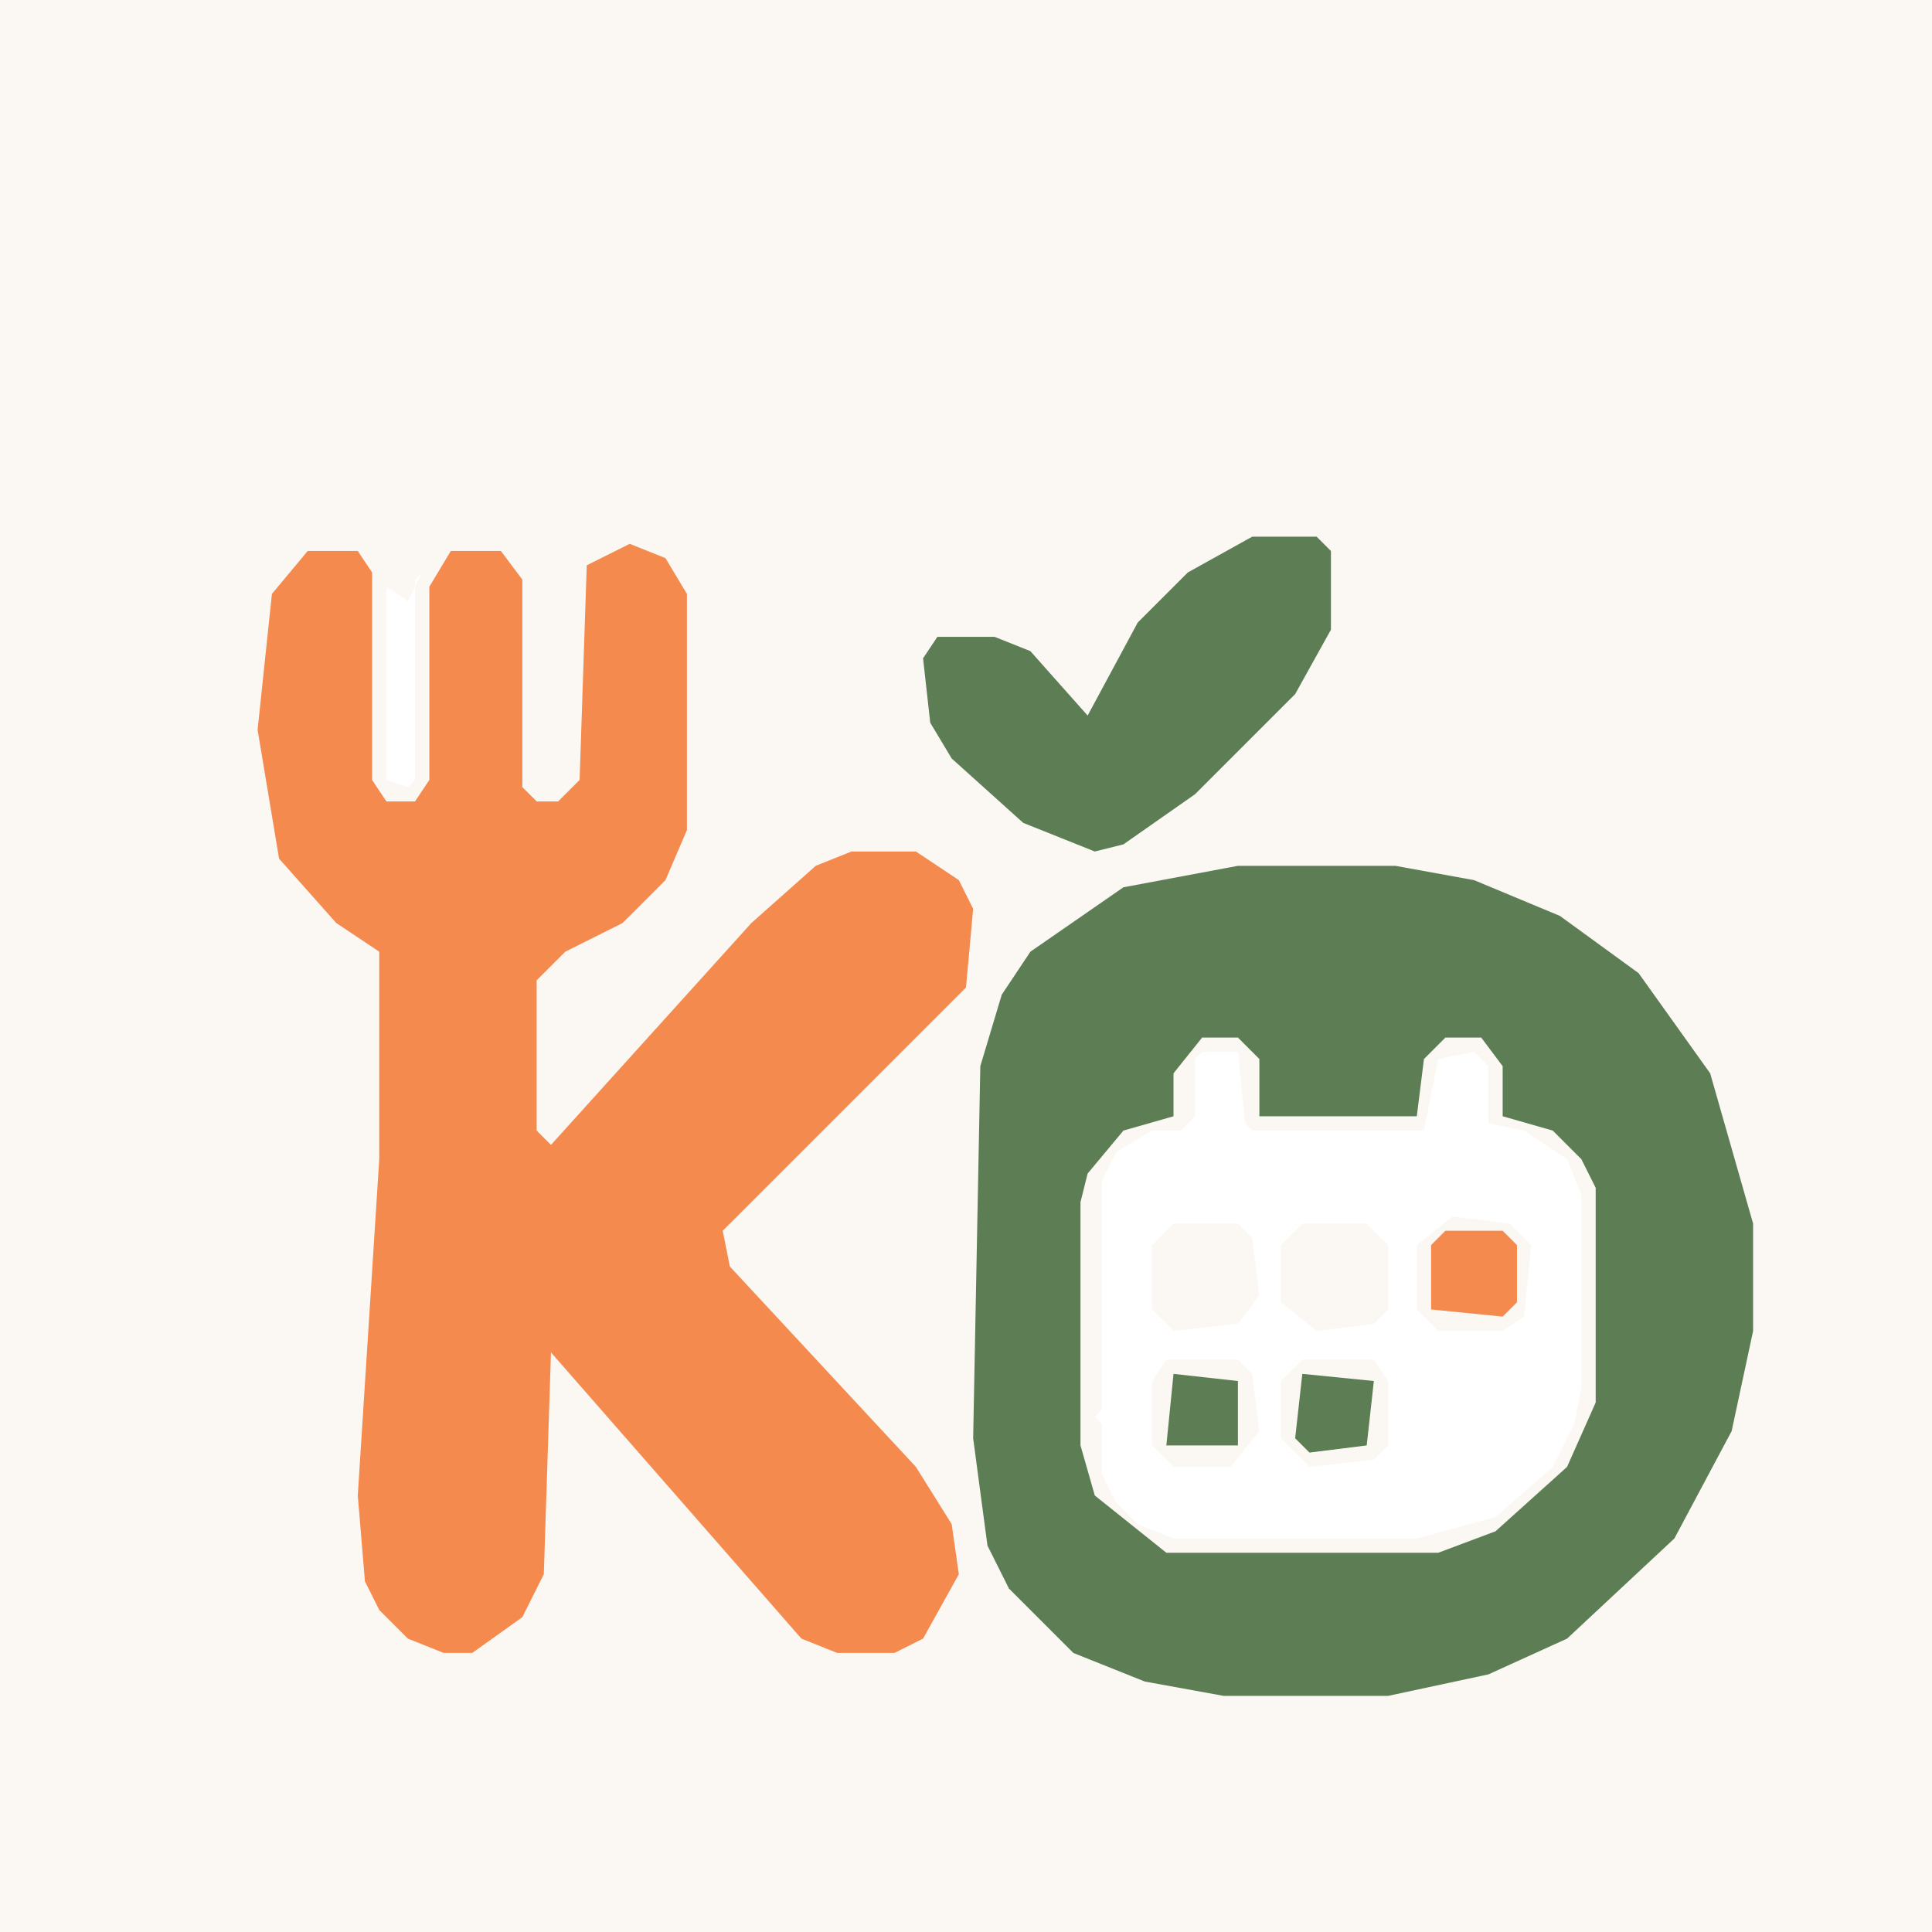
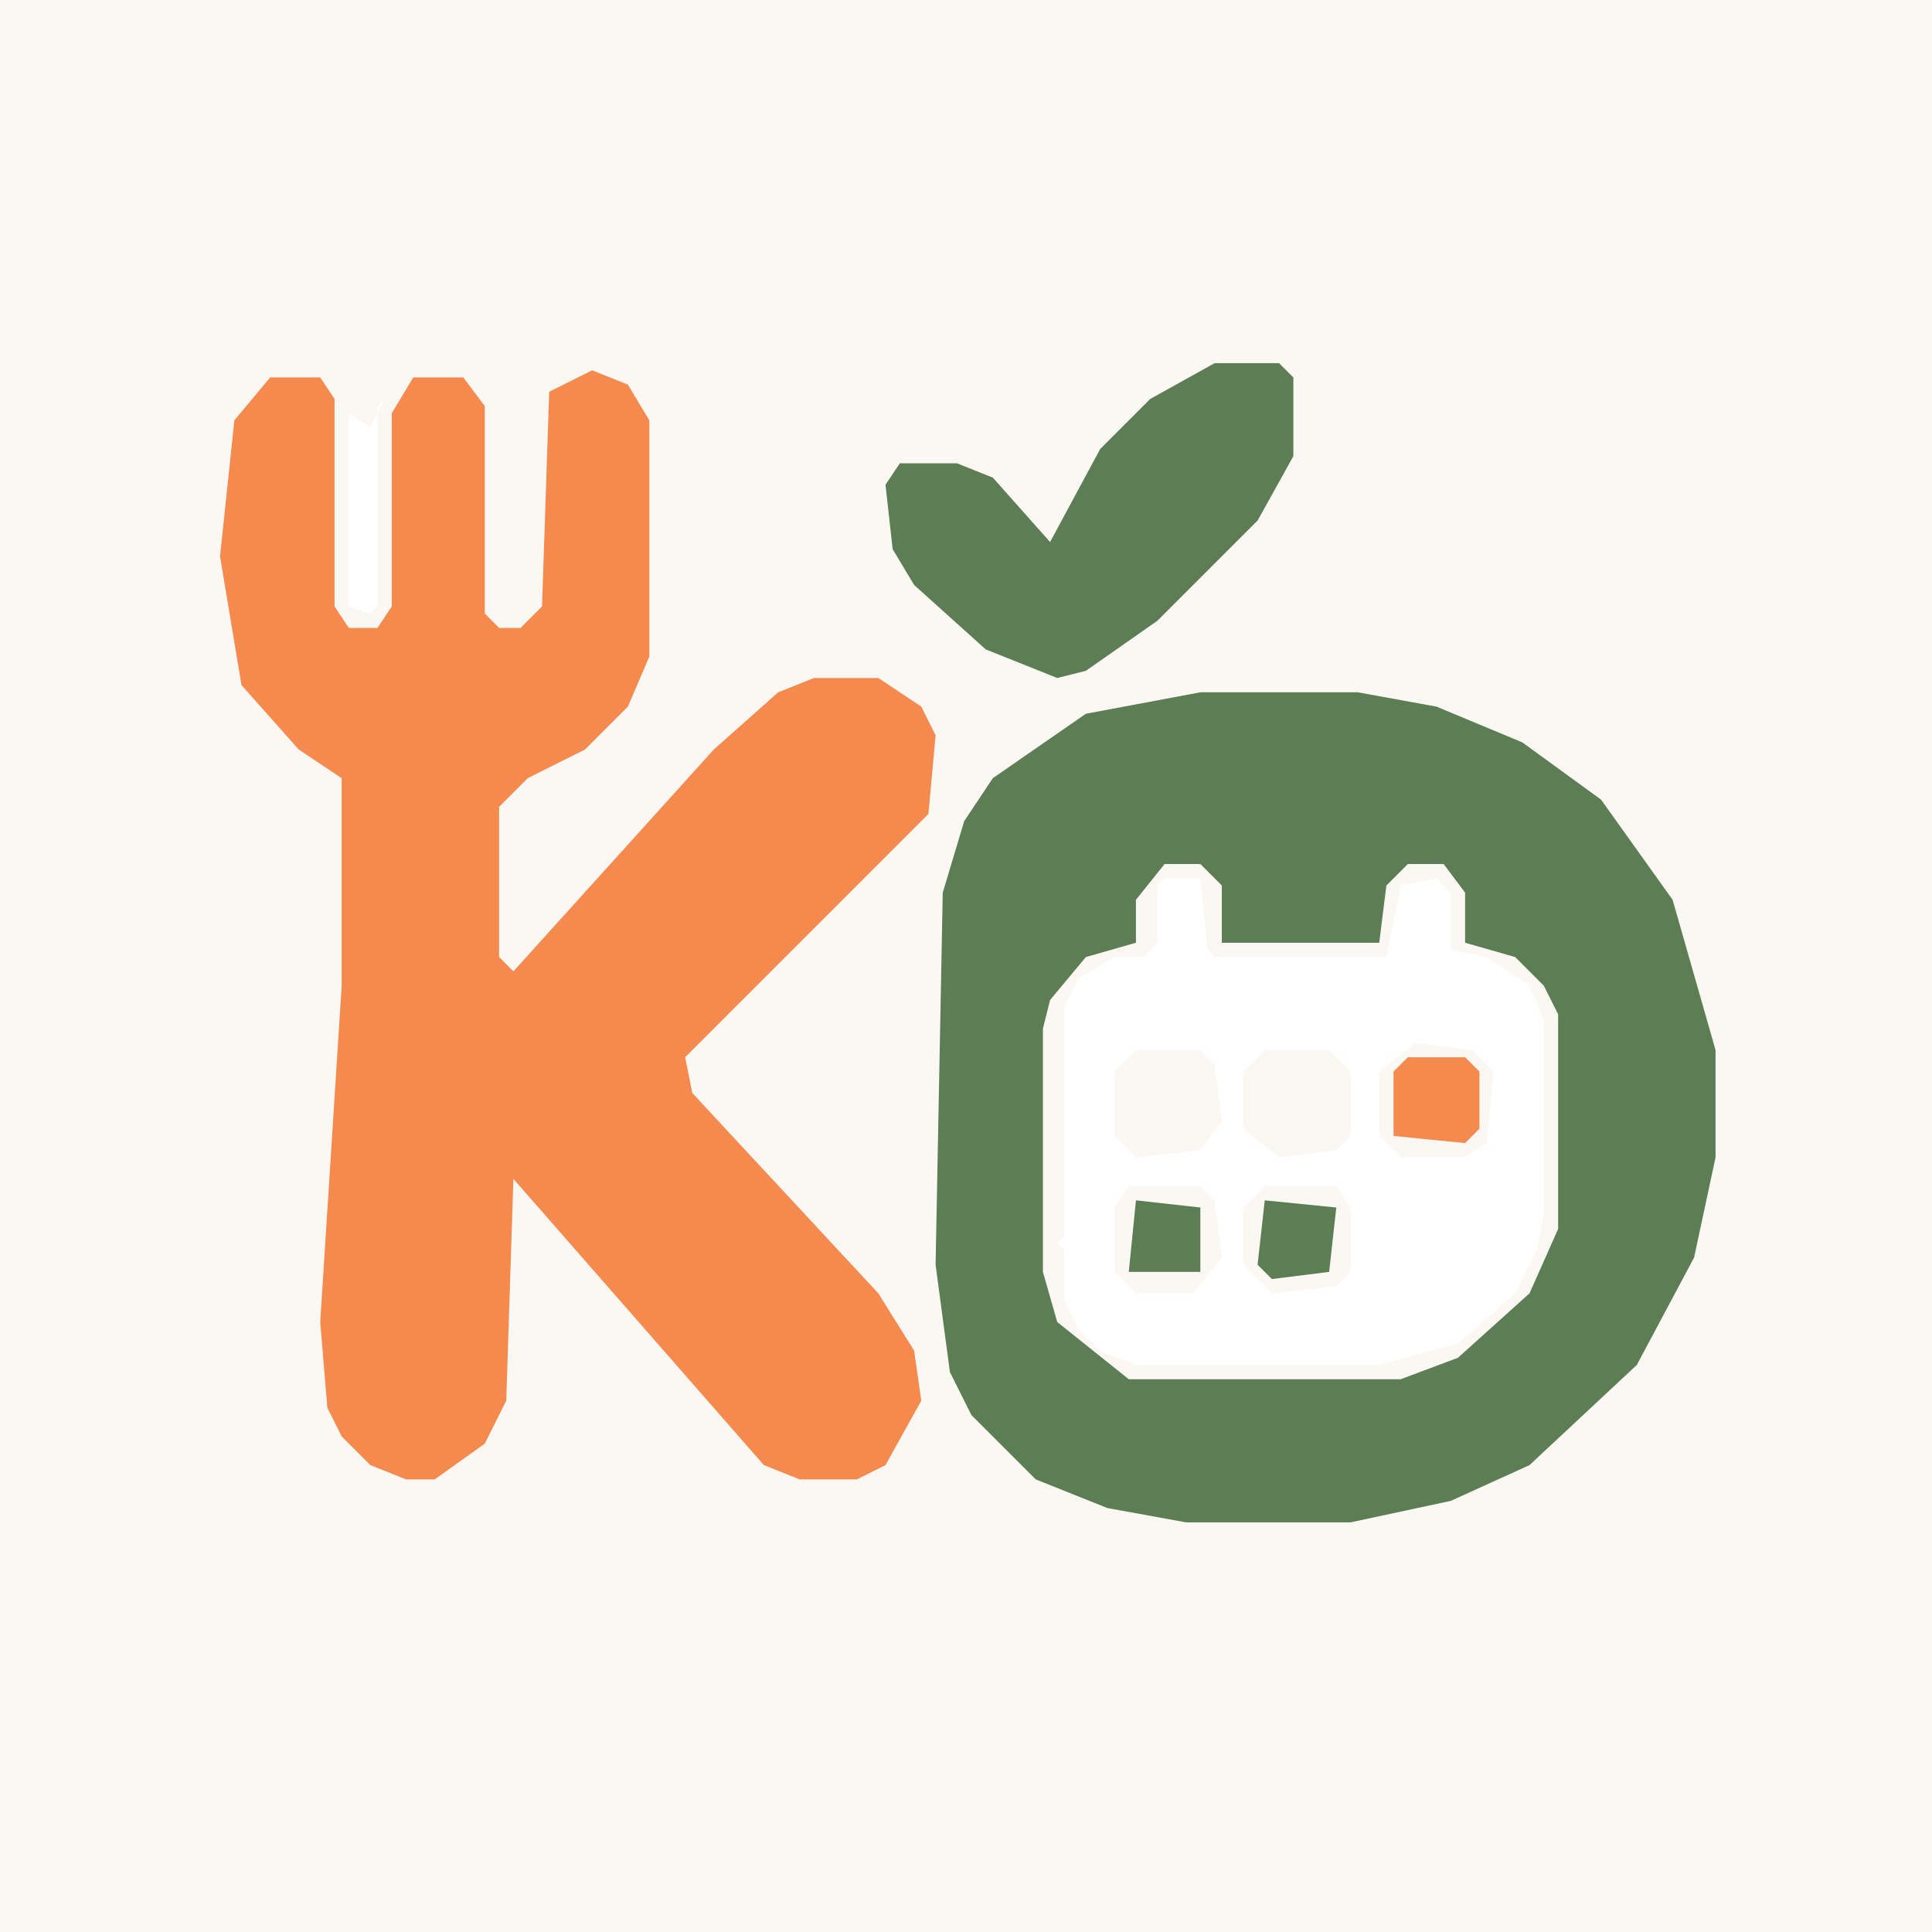
<svg xmlns="http://www.w3.org/2000/svg" width="270" height="270" viewBox="0 0 270 270">
  <rect x="0" y="0" width="270" height="270" rx="0" fill="#FBF8F4" />
-   <path fill="#F58A4F" fill-rule="evenodd" d="M202,172 200,174 200,183 210,184 212,182 212,174 210,172Z M43,77 38,83 36,102 39,120 47,129 53,133 53,162 50,209 51,221 53,225 57,229 62,231 66,231 73,226 76,220 77,189 112,229 117,231 125,231 129,229 134,220 133,213 128,205 102,177 101,172 135,138 136,127 134,123 128,119 119,119 114,121 105,129 77,160 75,158 75,137 79,133 87,129 93,123 96,116 96,83 93,78 88,76 82,79 81,109 78,112 75,112 73,110 73,81 70,77 63,77 60,82 60,109 58,112 54,112 52,109 52,80 50,77Z" />
-   <path fill="#5D7D55" fill-rule="evenodd" d="M182,192 181,201 183,203 191,202 192,193Z M164,192 163,202 173,202 173,193Z M157,124 144,133 140,139 137,149 136,201 138,216 141,222 150,231 160,235 171,237 194,237 208,234 219,229 234,215 242,200 245,186 245,171 239,150 229,136 218,128 206,123 195,121 173,121Z M168,145 173,145 176,148 176,156 198,156 199,148 202,145 207,145 210,149 210,156 217,158 221,162 223,166 223,196 219,205 209,214 201,217 163,217 153,209 151,202 151,168 152,164 157,158 164,156 164,150Z M186,77 184,75 175,75 166,80 159,87 152,100 144,91 139,89 131,89 129,92 130,101 133,106 143,115 153,119 157,118 167,111 181,97 186,88Z" />
-   <path fill="#FFFFFF" fill-rule="evenodd" d="M168,147 167,148 167,156 165,158 161,158 156,161 154,165 154,197 153,198 154,199 154,206 156,210 159,213 164,215 198,215 209,212 217,205 220,199 221,194 221,167 219,162 213,158 208,157 208,149 206,147 201,148 199,158 175,158 174,157 173,147Z M182,190 192,190 194,193 194,202 192,204 183,205 179,201 179,193Z M163,190 173,190 175,192 176,200 172,205 164,205 161,202 161,193Z M182,171 191,171 194,174 194,183 192,185 184,186 179,182 179,174Z M164,171 173,171 175,173 176,181 173,185 164,186 161,183 161,174Z M198,174 203,170 211,171 214,174 213,184 210,186 201,186 198,183Z M54,80 54,109 57,110 58,109 58,81 59,80 57,84 54,82Z" />
+   <g transform="translate(-5.25 -24.25)">
+     <path fill="#F58A4F" fill-rule="evenodd" d="M202,172 200,174 200,183 210,184 212,182 212,174 210,172Z M43,77 38,83 36,102 39,120 47,129 53,133 53,162 50,209 51,221 53,225 57,229 62,231 66,231 73,226 76,220 77,189 112,229 117,231 125,231 129,229 134,220 133,213 128,205 102,177 101,172 135,138 136,127 134,123 128,119 119,119 114,121 105,129 77,160 75,158 75,137 79,133 87,129 93,123 96,116 96,83 93,78 88,76 82,79 81,109 78,112 75,112 73,110 73,81 70,77 63,77 60,82 60,109 58,112 54,112 52,109 52,80 50,77Z" />
+     <path fill="#5D7D55" fill-rule="evenodd" d="M182,192 181,201 183,203 191,202 192,193Z M164,192 163,202 173,202 173,193Z M157,124 144,133 140,139 137,149 136,201 138,216 141,222 150,231 160,235 171,237 194,237 208,234 219,229 234,215 242,200 245,186 245,171 239,150 229,136 218,128 206,123 195,121 173,121Z M168,145 173,145 176,148 176,156 198,156 199,148 202,145 207,145 210,149 210,156 217,158 221,162 223,166 223,196 219,205 209,214 201,217 163,217 153,209 151,202 151,168 152,164 157,158 164,156 164,150Z M186,77 184,75 175,75 166,80 159,87 152,100 144,91 139,89 131,89 129,92 130,101 133,106 143,115 153,119 157,118 167,111 181,97 186,88Z" />
+     <path fill="#FFFFFF" fill-rule="evenodd" d="M168,147 167,148 167,156 165,158 161,158 156,161 154,165 154,197 153,198 154,199 154,206 156,210 159,213 164,215 198,215 209,212 217,205 220,199 221,194 221,167 219,162 213,158 208,157 208,149 206,147 201,148 199,158 175,158 174,157 173,147Z M182,190 192,190 194,193 194,202 192,204 183,205 179,201 179,193Z M163,190 173,190 175,192 176,200 172,205 164,205 161,202 161,193Z M182,171 191,171 194,174 194,183 192,185 184,186 179,182 179,174Z M164,171 173,171 175,173 176,181 173,185 164,186 161,183 161,174Z M198,174 203,170 211,171 214,174 213,184 210,186 201,186 198,183Z M54,80 54,109 57,110 58,109 58,81 59,80 57,84 54,82Z" />
+   </g>
</svg>
